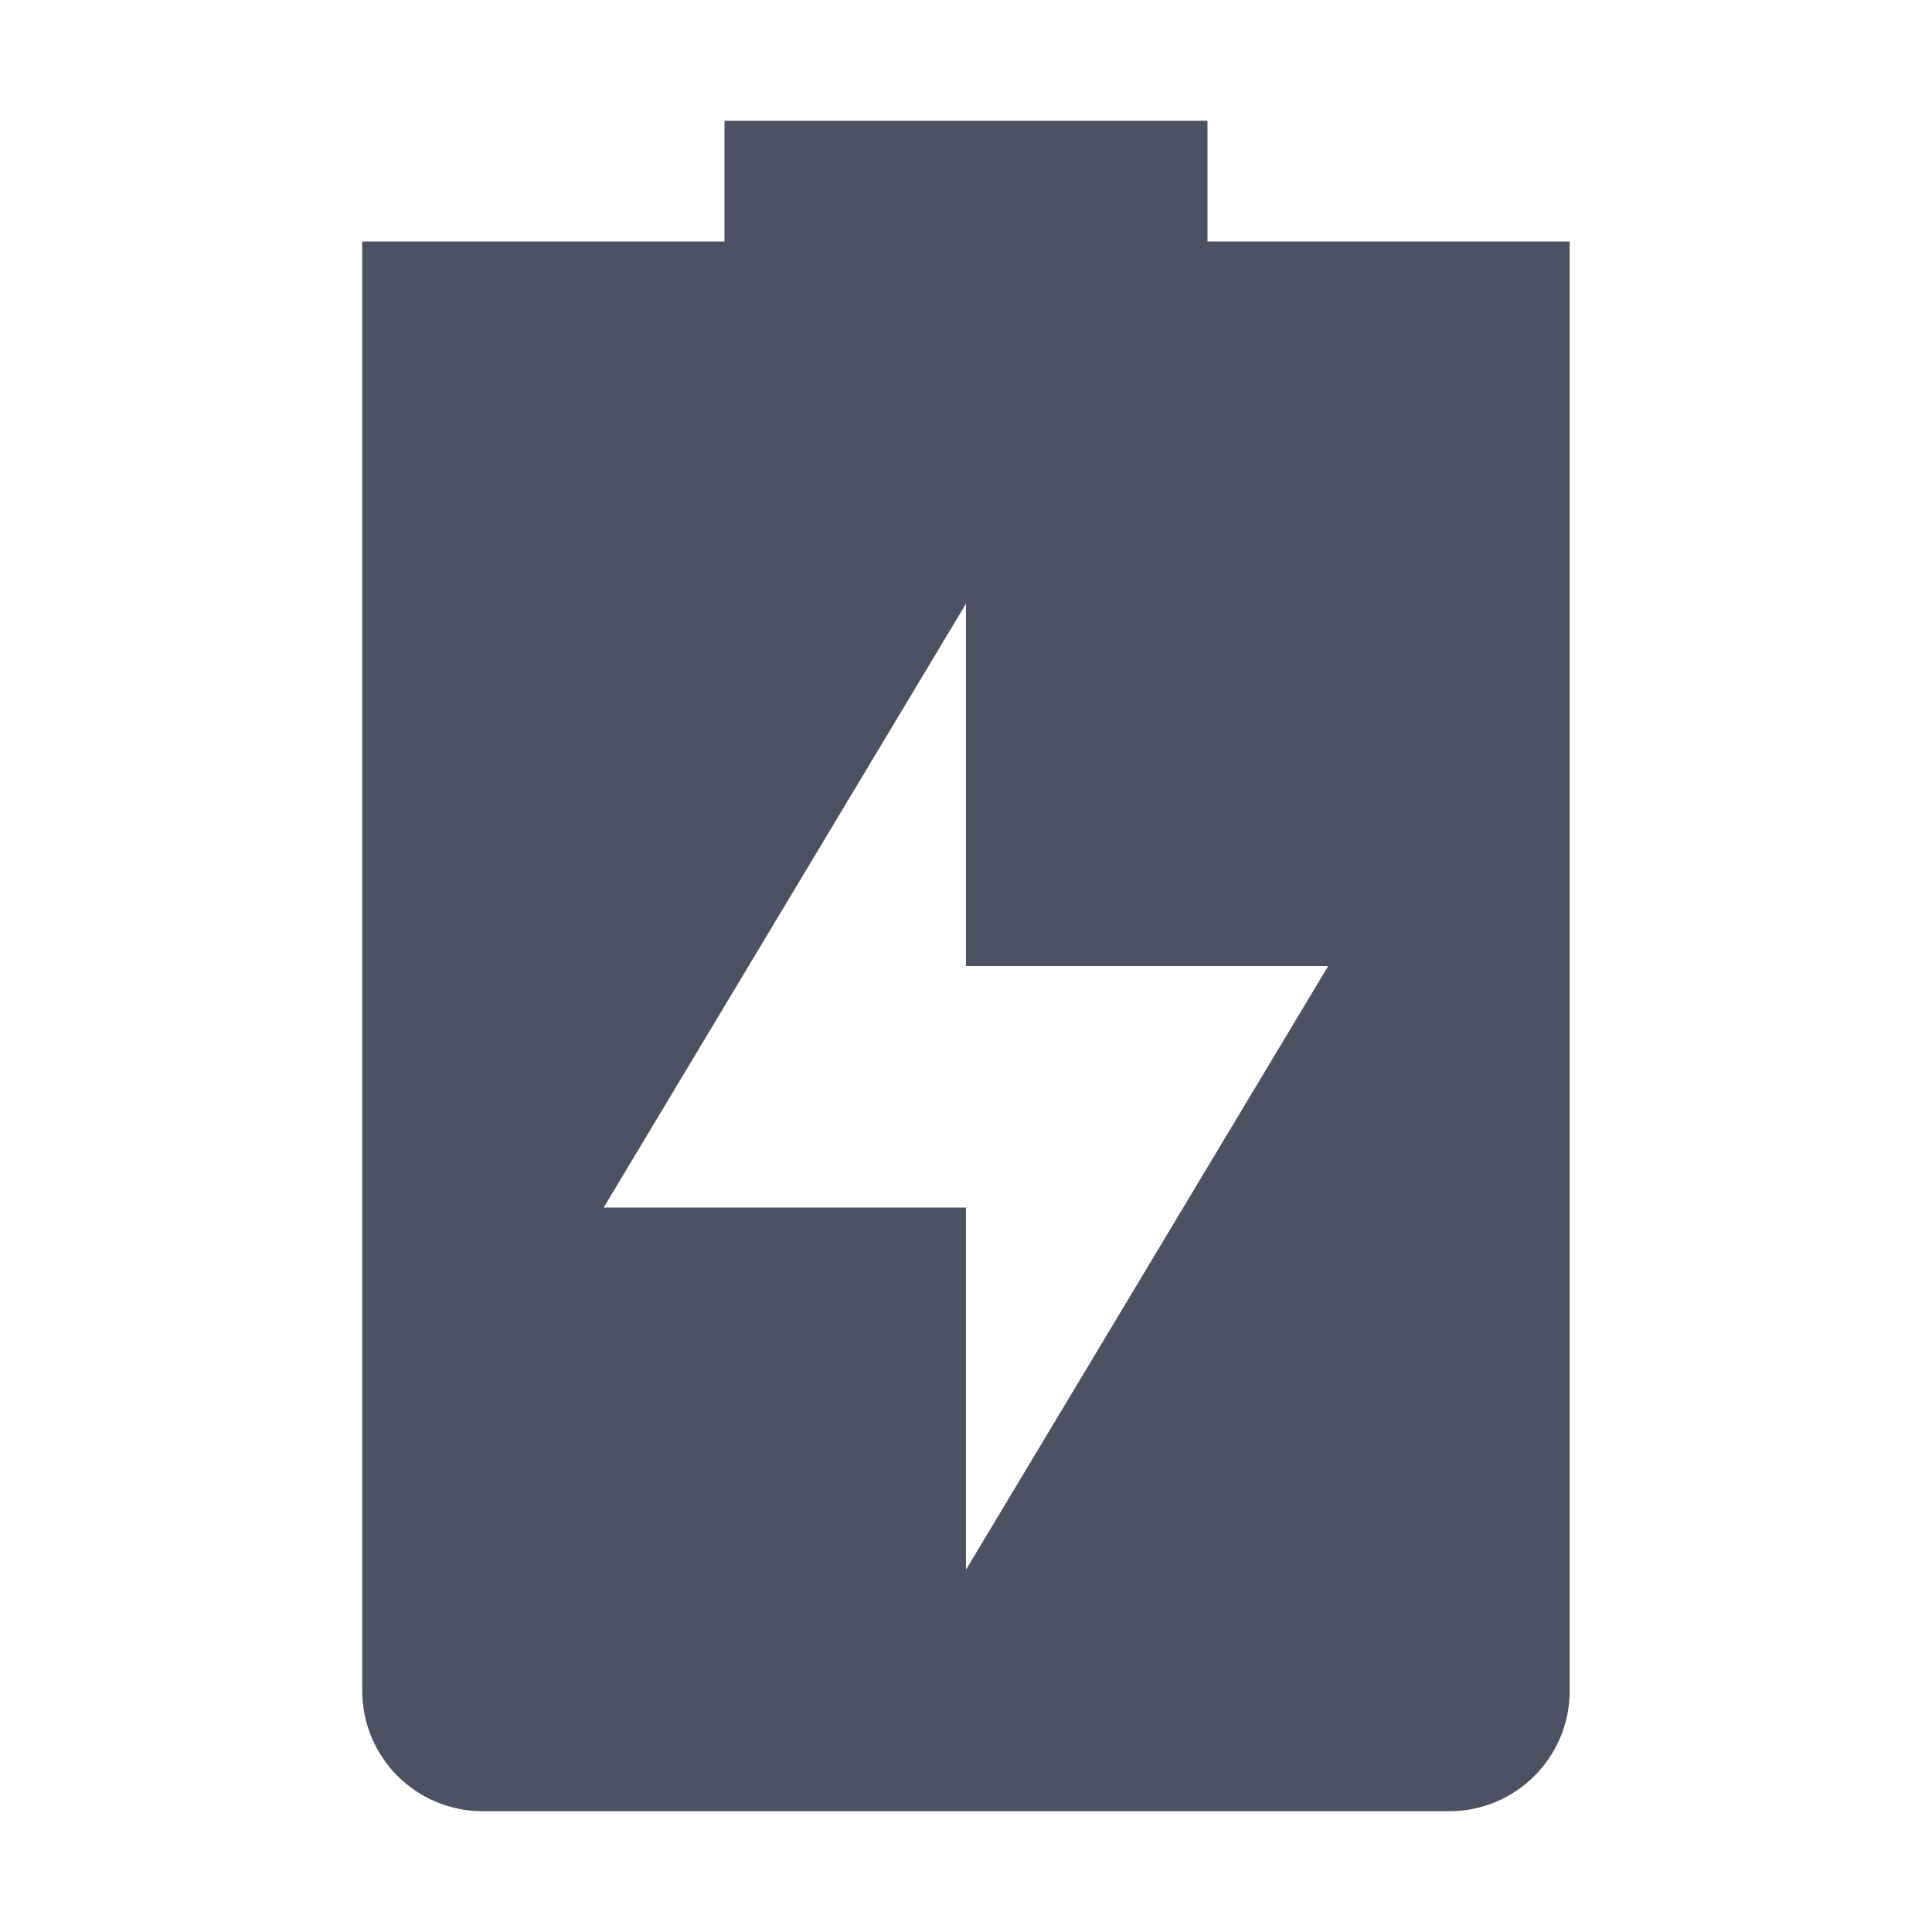
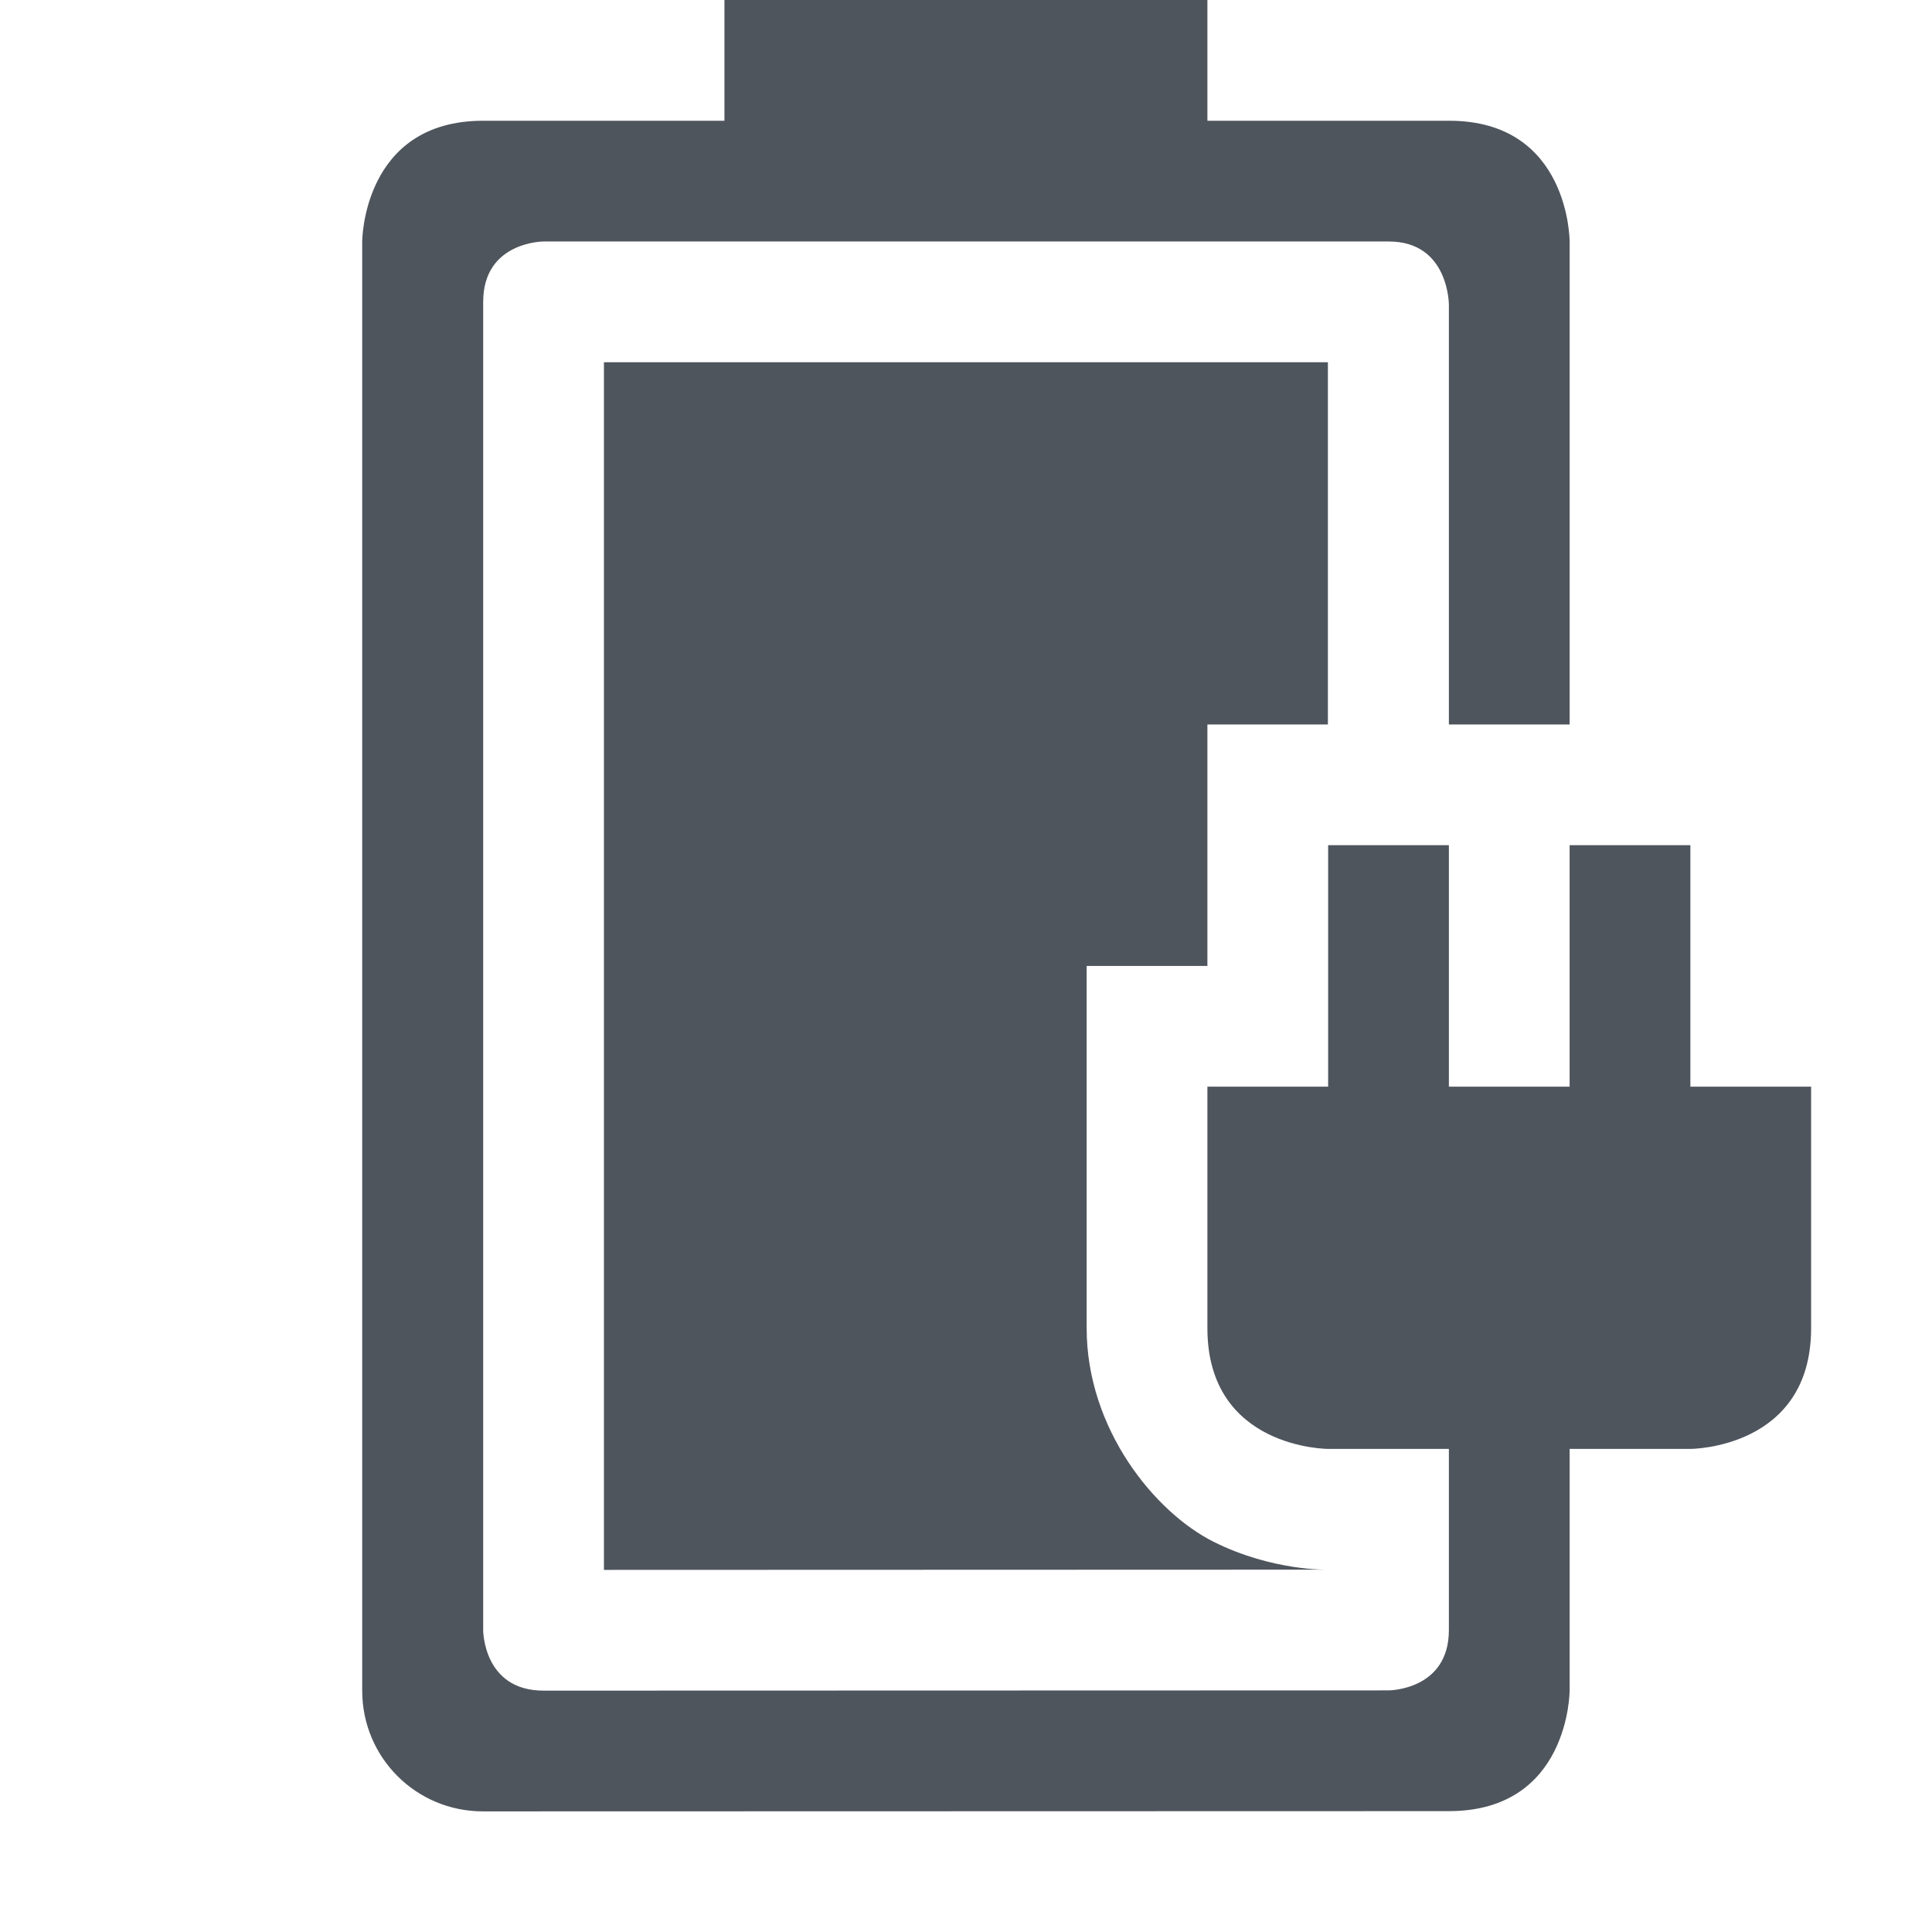
- <svg xmlns="http://www.w3.org/2000/svg" xmlns:ns1="http://www.openswatchbook.org/uri/2009/osb" height="16" id="svg7384" style="enable-background:new" version="1.1" width="16">
+ <svg xmlns="http://www.w3.org/2000/svg" xmlns:ns1="http://www.openswatchbook.org/uri/2009/osb" height="16.001" id="svg7384" style="enable-background:new" version="1.1" width="16">
  <defs id="defs7386">
+     <linearGradient id="linearGradient6882" ns1:paint="solid">
+       <stop id="stop6884" offset="0" style="stop-color:#555555;stop-opacity:1;" />
+     </linearGradient>
    <linearGradient id="linearGradient5606" ns1:paint="solid">
      <stop id="stop5608" offset="0" style="stop-color:#000000;stop-opacity:1;" />
    </linearGradient>
    <filter id="filter7554" style="color-interpolation-filters:sRGB">
      <feBlend id="feBlend7556" in2="BackgroundImage" mode="darken" />
    </filter>
  </defs>
-   <g id="layer9" style="display:inline" transform="translate(-425.0002,119)" />
-   <g id="layer10" style="display:inline;filter:url(#filter7554)" transform="translate(-425.0002,119)">
-     <path d="m 431,-118 0,1 -3,0 c 0,0 0,0.446 0,1 l 0,11 c 0,0.554 0.446,1 1,1 l 8,0 c 0.554,0 1,-0.446 1,-1 l 0,-11 c 0,-0.554 0,-1 0,-1 l -3,0 0,-1 z m 2,4 0,3 3,0 -3,5 0,-3 -3,0 z" id="path6748-5" style="fill:#4c5263;fill-opacity:1;stroke:none" />
+   <g id="layer9" style="display:inline" transform="translate(-437.0002,223.001)" />
+   <g id="layer10" style="display:inline;filter:url(#filter7554)" transform="translate(-437.0002,223.001)">
+     <path d="m 443,-223.001 v 1 h -1.998 c -1,0 -1.002,1 -1.002,1 v 12.002 c 0,0.554 0.446,1 1,1 l 8,-0.002 c 1,0 1,-0.998 1,-0.998 v -2.002 h 1 c 0,0 1,0 1,-1 v -2 h -1 v -2 h -1 v 2 h -1 v -2 h -1 v 2 h -1 v 2 c 0,1 1,1 1,1 h 1 v 1.5 c 0,0.5 -0.5,0.5 -0.5,0.5 l -6.998,0.002 c -0.5,1.4e-4 -0.5,-0.5 -0.5,-0.5 v -11.002 c 0,-0.5 0.5,-0.5 0.5,-0.5 h 7 c 0.5,0 0.498,0.525 0.498,0.525 v 3.475 h 1 v -4 c 0,0 0.002,-1 -0.998,-1 h -2.002 v -1 z" id="path6728-0" style="fill:#4f555d;fill-opacity:1;stroke:none" />
+     <path d="m 442.002,-220.001 v 10.002 l 5.996,-0.002 c -0.003,9e-5 -0.458,0.013 -0.945,-0.23 -0.489,-0.244 -1.053,-0.936 -1.053,-1.77 v -3 h 1 v -2 h 0.998 v -3 z" id="rect6825-5-2" style="display:inline;opacity:1;fill:#4f555d;fill-opacity:1;stroke:none;stroke-width:2;stroke-linecap:round;stroke-linejoin:round;stroke-miterlimit:4;stroke-dasharray:none;stroke-dashoffset:0;stroke-opacity:1;enable-background:new" />
  </g>
-   <g id="layer1" style="display:inline" transform="translate(-184,-498)" />
-   <g id="layer14" style="display:inline" transform="translate(-425.0002,119)" />
-   <g id="layer15" style="display:inline" transform="translate(-425.0002,119)" />
-   <g id="g71291" style="display:inline" transform="translate(-425.0002,119)" />
-   <g id="layer2" style="display:inline" transform="translate(-184,-348)" />
-   <g id="g6058" style="display:inline" transform="translate(-184,-348)" />
-   <g id="layer12" style="display:inline" transform="translate(-425.0002,119)" />
+   <g id="layer1" style="display:inline" transform="translate(-196,-393.999)" />
+   <g id="layer14" style="display:inline" transform="translate(-437.0002,223.001)" />
+   <g id="layer15" style="display:inline" transform="translate(-437.0002,223.001)" />
+   <g id="g71291" style="display:inline" transform="translate(-437.0002,223.001)" />
+   <g id="layer2" style="display:inline" transform="translate(-196,-243.999)" />
+   <g id="layer12" style="display:inline" transform="translate(-437.0002,223.001)" />
+   <g id="layer3" transform="translate(-196,-503.999)" />
</svg>
